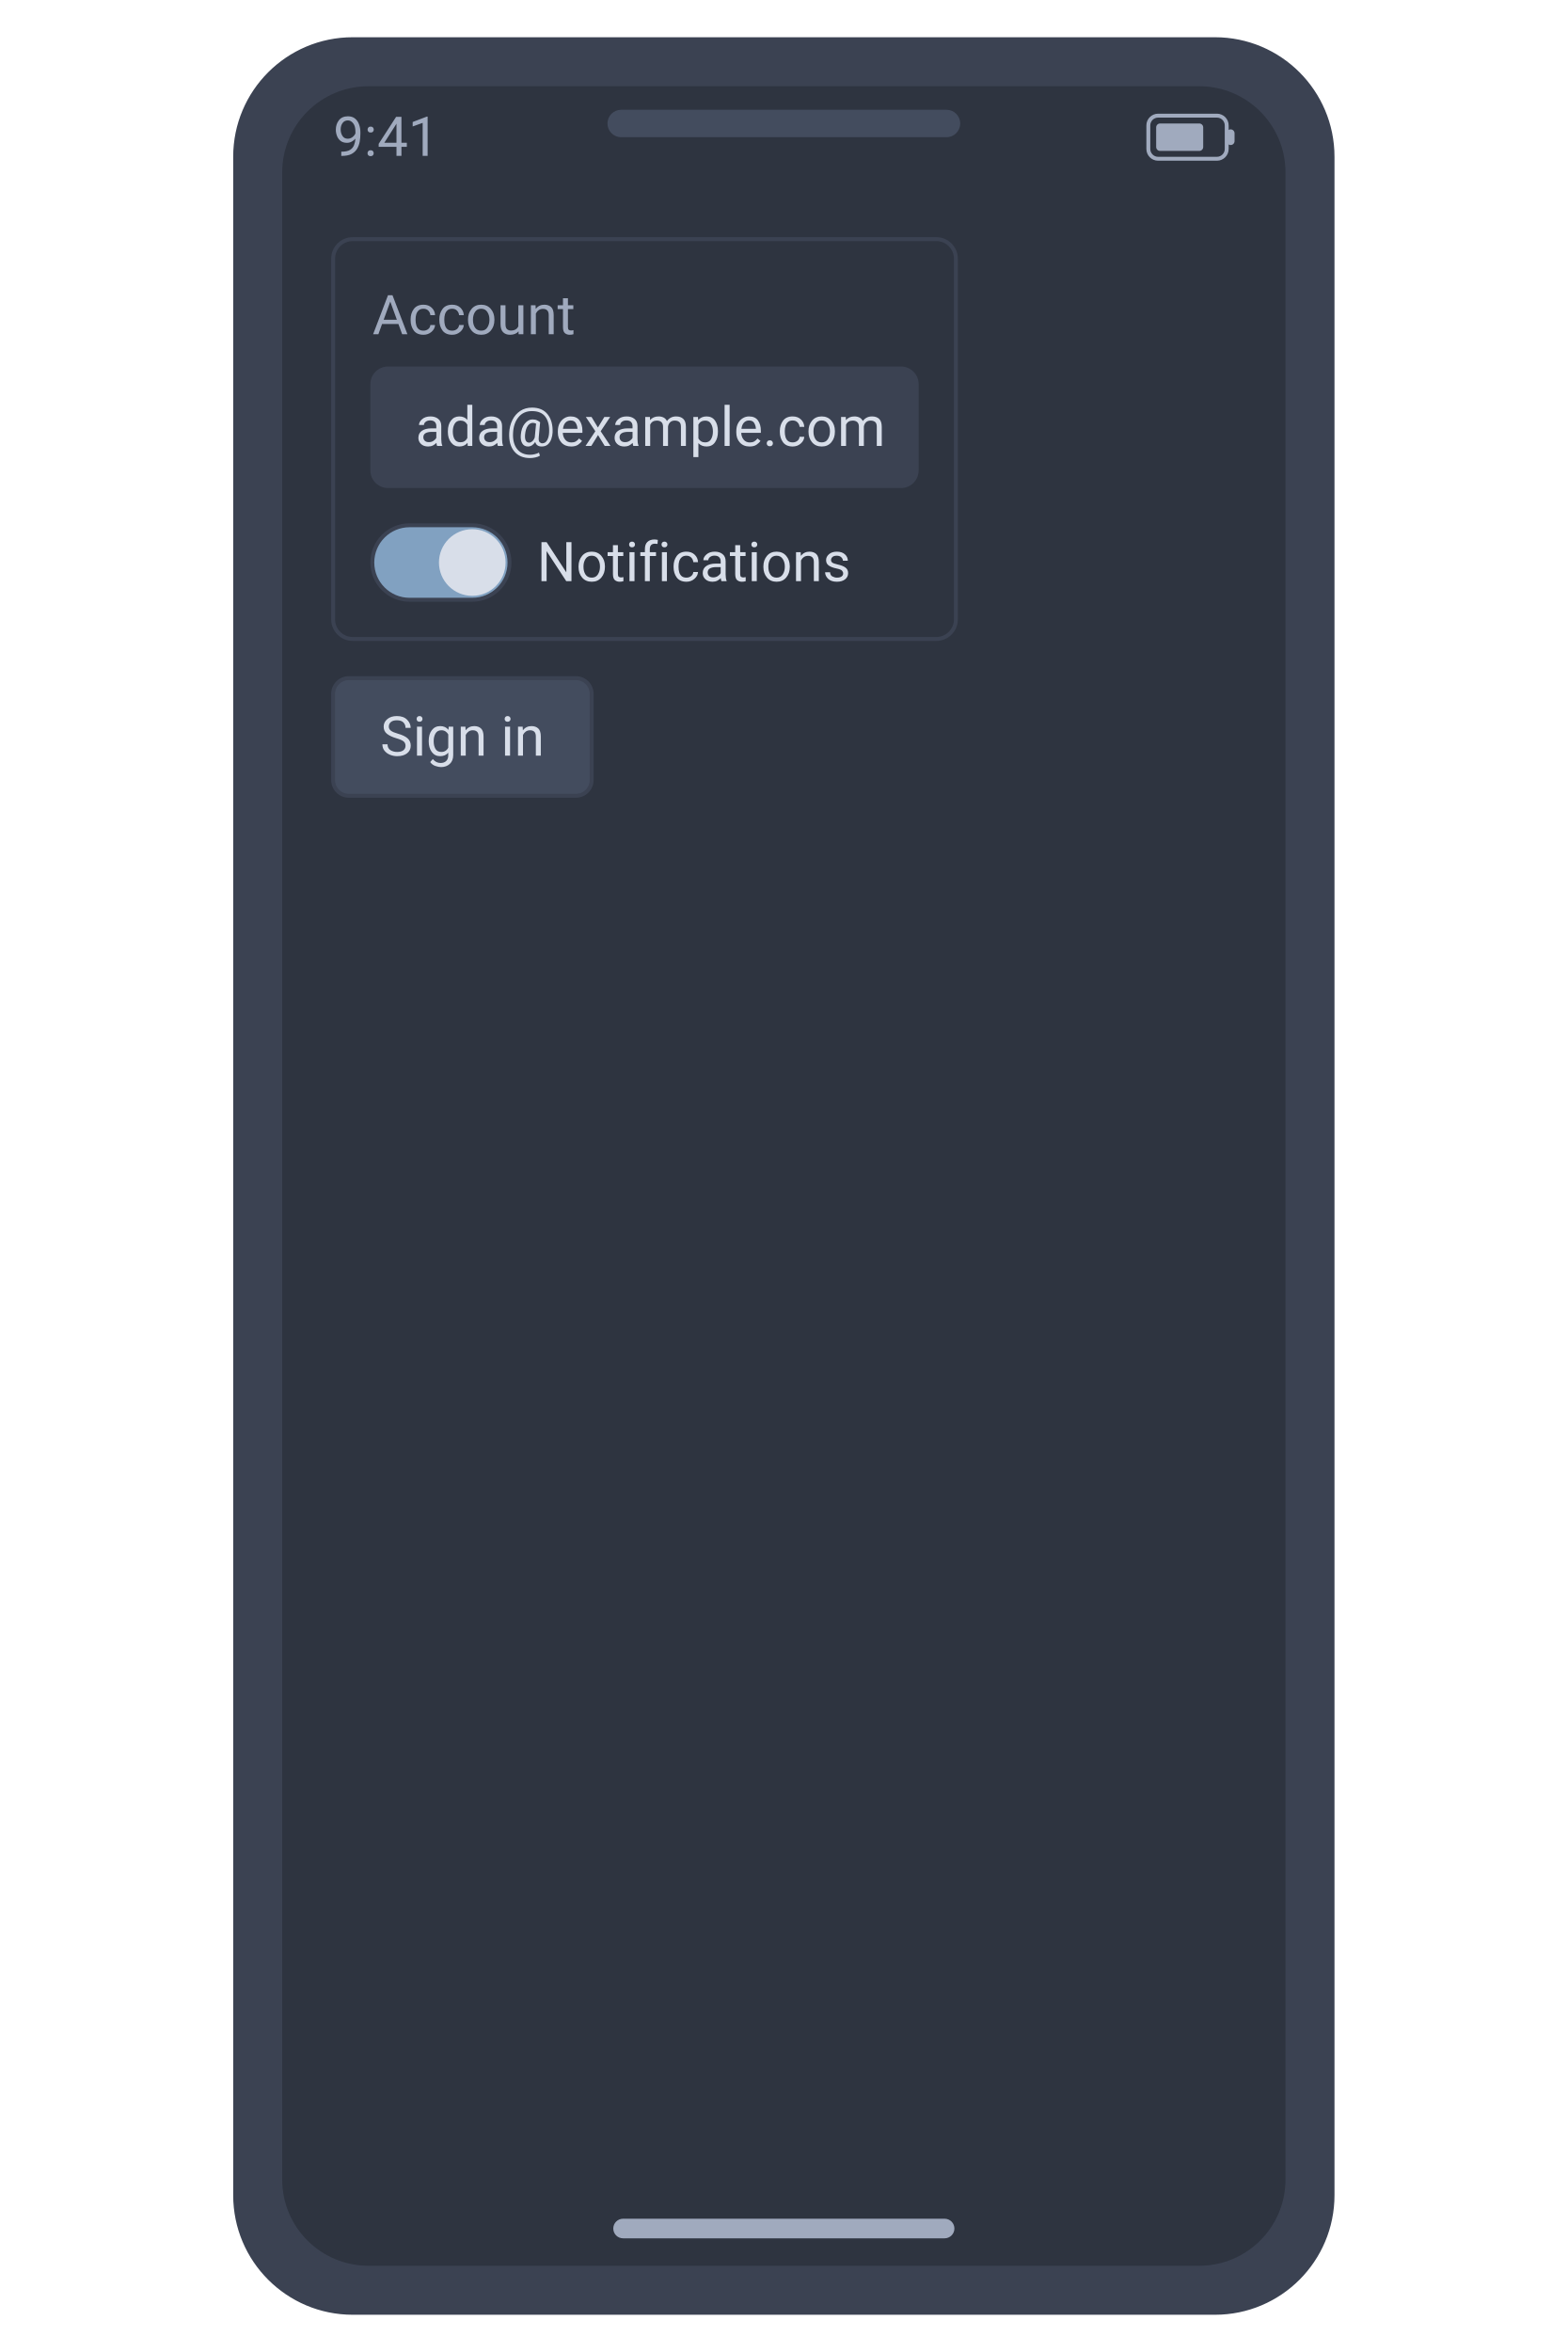
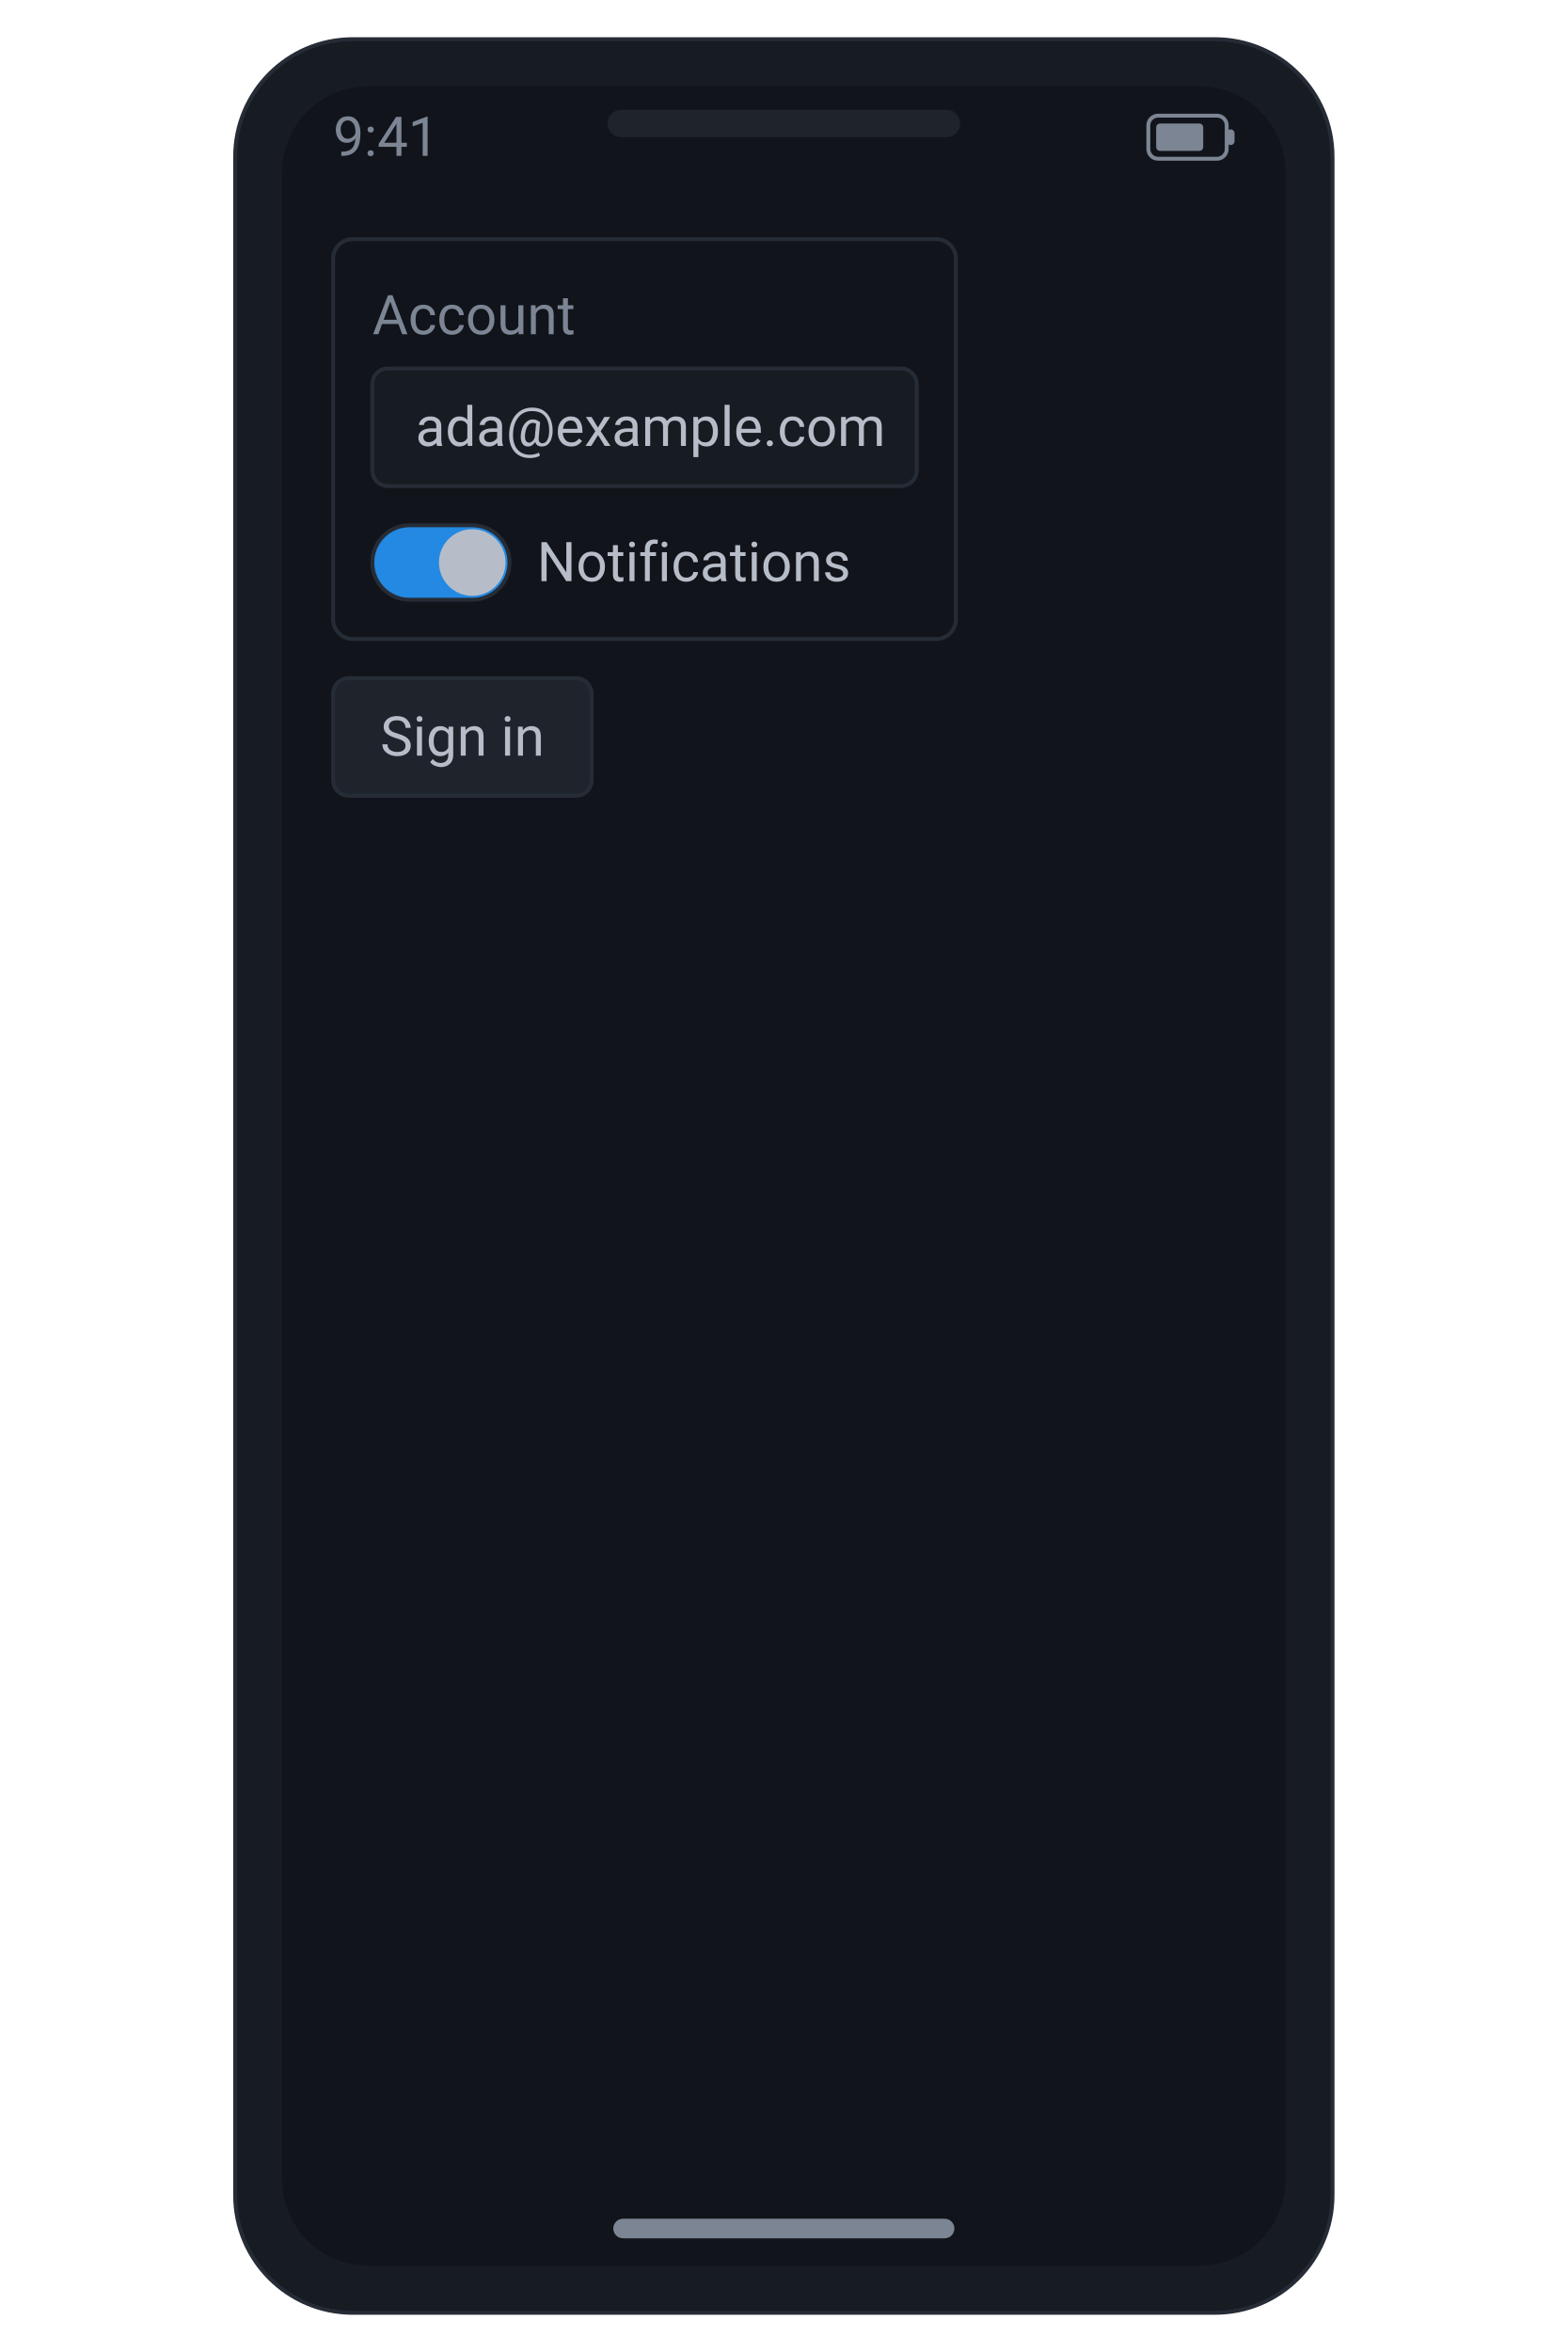
<svg xmlns="http://www.w3.org/2000/svg" width="320" height="480" viewBox="-10 -10 300 600">
  <g transform="translate(0.00 0.00)">
-     <rect x="0.00" y="0.00" width="280.00" height="580.00" rx="30" fill="#3b4252" stroke="#3b4252" stroke-width="1" />
-     <rect x="12.00" y="12.00" width="256.00" height="556.00" rx="22" fill="#2e3440" />
-     <rect x="95.00" y="18.00" width="90.00" height="7.00" rx="3.5" fill="#434c5e" />
-     <text x="25.00" y="29.76" text-anchor="start" font-family="system-ui, -apple-system, 'Segoe UI', Roboto, sans-serif" font-size="14" fill="#a0aabe">9:41</text>
-     <rect x="233.00" y="19.50" width="20.00" height="11.00" rx="2.5" fill="none" stroke="#a0aabe" stroke-width="1" />
-     <rect x="235.00" y="21.50" width="12.00" height="7.00" rx="1" fill="#a0aabe" />
-     <rect x="253.00" y="23.00" width="2.00" height="4.00" rx="1" fill="#a0aabe" />
-     <rect x="96.48" y="556.00" width="87.04" height="5.00" rx="2.5" fill="#a0aabe" />
-     <rect x="25.00" y="51.00" width="158.90" height="102.00" rx="5" fill="none" stroke="#3b4252" stroke-width="1" />
-     <text x="35.00" y="75.26" text-anchor="start" font-family="system-ui, -apple-system, 'Segoe UI', Roboto, sans-serif" font-size="14" fill="#a0aabe">Account</text>
-     <rect x="35.00" y="84.00" width="138.90" height="30.00" rx="4" fill="#3b4252" stroke="#3b4252" stroke-width="1" />
-     <text x="46.00" y="103.76" text-anchor="start" font-family="system-ui, -apple-system, 'Segoe UI', Roboto, sans-serif" font-size="14" fill="#d8dee9">ada@example.com</text>
-     <rect x="35.00" y="124.00" width="35.00" height="19.00" rx="9.5" fill="#81a1c1" stroke="#3b4252" stroke-width="1" />
-     <circle cx="60.50" cy="133.50" r="8.50" fill="#d8dee9" />
-     <text x="77.00" y="138.26" text-anchor="start" font-family="system-ui, -apple-system, 'Segoe UI', Roboto, sans-serif" font-size="14" fill="#d8dee9">Notifications</text>
-     <rect x="25.00" y="163.00" width="65.96" height="30.00" rx="4" fill="#434c5e" stroke="#3b4252" stroke-width="1" />
-     <text x="57.98" y="182.76" text-anchor="middle" font-family="system-ui, -apple-system, 'Segoe UI', Roboto, sans-serif" font-size="14" fill="#d8dee9">Sign in</text>
+     <rect x="0.00" y="0.00" width="280.00" height="580.00" rx="30" fill="#171b22" stroke="#262c36" stroke-width="1" />
+     <rect x="12.00" y="12.00" width="256.00" height="556.00" rx="22" fill="#11141a" />
+     <rect x="95.00" y="18.00" width="90.00" height="7.00" rx="3.5" fill="#1e232c" />
+     <text x="25.00" y="29.76" text-anchor="start" font-family="system-ui, -apple-system, 'Segoe UI', Roboto, sans-serif" font-size="14" fill="#7c8593">9:41</text>
+     <rect x="233.00" y="19.50" width="20.00" height="11.00" rx="2.5" fill="none" stroke="#7c8593" stroke-width="1" />
+     <rect x="235.00" y="21.50" width="12.00" height="7.00" rx="1" fill="#7c8593" />
+     <rect x="253.00" y="23.00" width="2.00" height="4.00" rx="1" fill="#7c8593" />
+     <rect x="96.48" y="556.00" width="87.04" height="5.00" rx="2.5" fill="#7c8593" />
+     <rect x="25.00" y="51.00" width="158.90" height="102.00" rx="5" fill="none" stroke="#262c36" stroke-width="1" />
+     <text x="35.00" y="75.26" text-anchor="start" font-family="system-ui, -apple-system, 'Segoe UI', Roboto, sans-serif" font-size="14" fill="#7c8593">Account</text>
+     <rect x="35.00" y="84.00" width="138.90" height="30.00" rx="4" fill="#171b22" stroke="#262c36" stroke-width="1" />
+     <text x="46.00" y="103.76" text-anchor="start" font-family="system-ui, -apple-system, 'Segoe UI', Roboto, sans-serif" font-size="14" fill="#b7bdc8">ada@example.com</text>
+     <rect x="35.00" y="124.00" width="35.00" height="19.00" rx="9.5" fill="#2389e2" stroke="#262c36" stroke-width="1" />
+     <circle cx="60.50" cy="133.50" r="8.50" fill="#b7bdc8" />
+     <text x="77.00" y="138.26" text-anchor="start" font-family="system-ui, -apple-system, 'Segoe UI', Roboto, sans-serif" font-size="14" fill="#b7bdc8">Notifications</text>
+     <rect x="25.00" y="163.00" width="65.96" height="30.00" rx="4" fill="#1e232c" stroke="#262c36" stroke-width="1" />
+     <text x="57.98" y="182.76" text-anchor="middle" font-family="system-ui, -apple-system, 'Segoe UI', Roboto, sans-serif" font-size="14" fill="#b7bdc8">Sign in</text>
  </g>
</svg>
